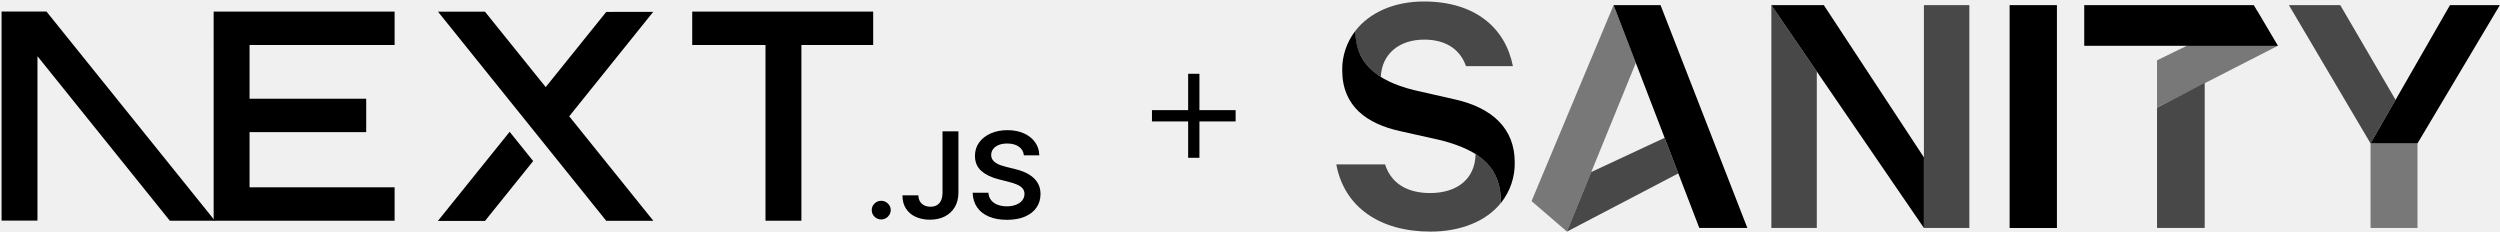
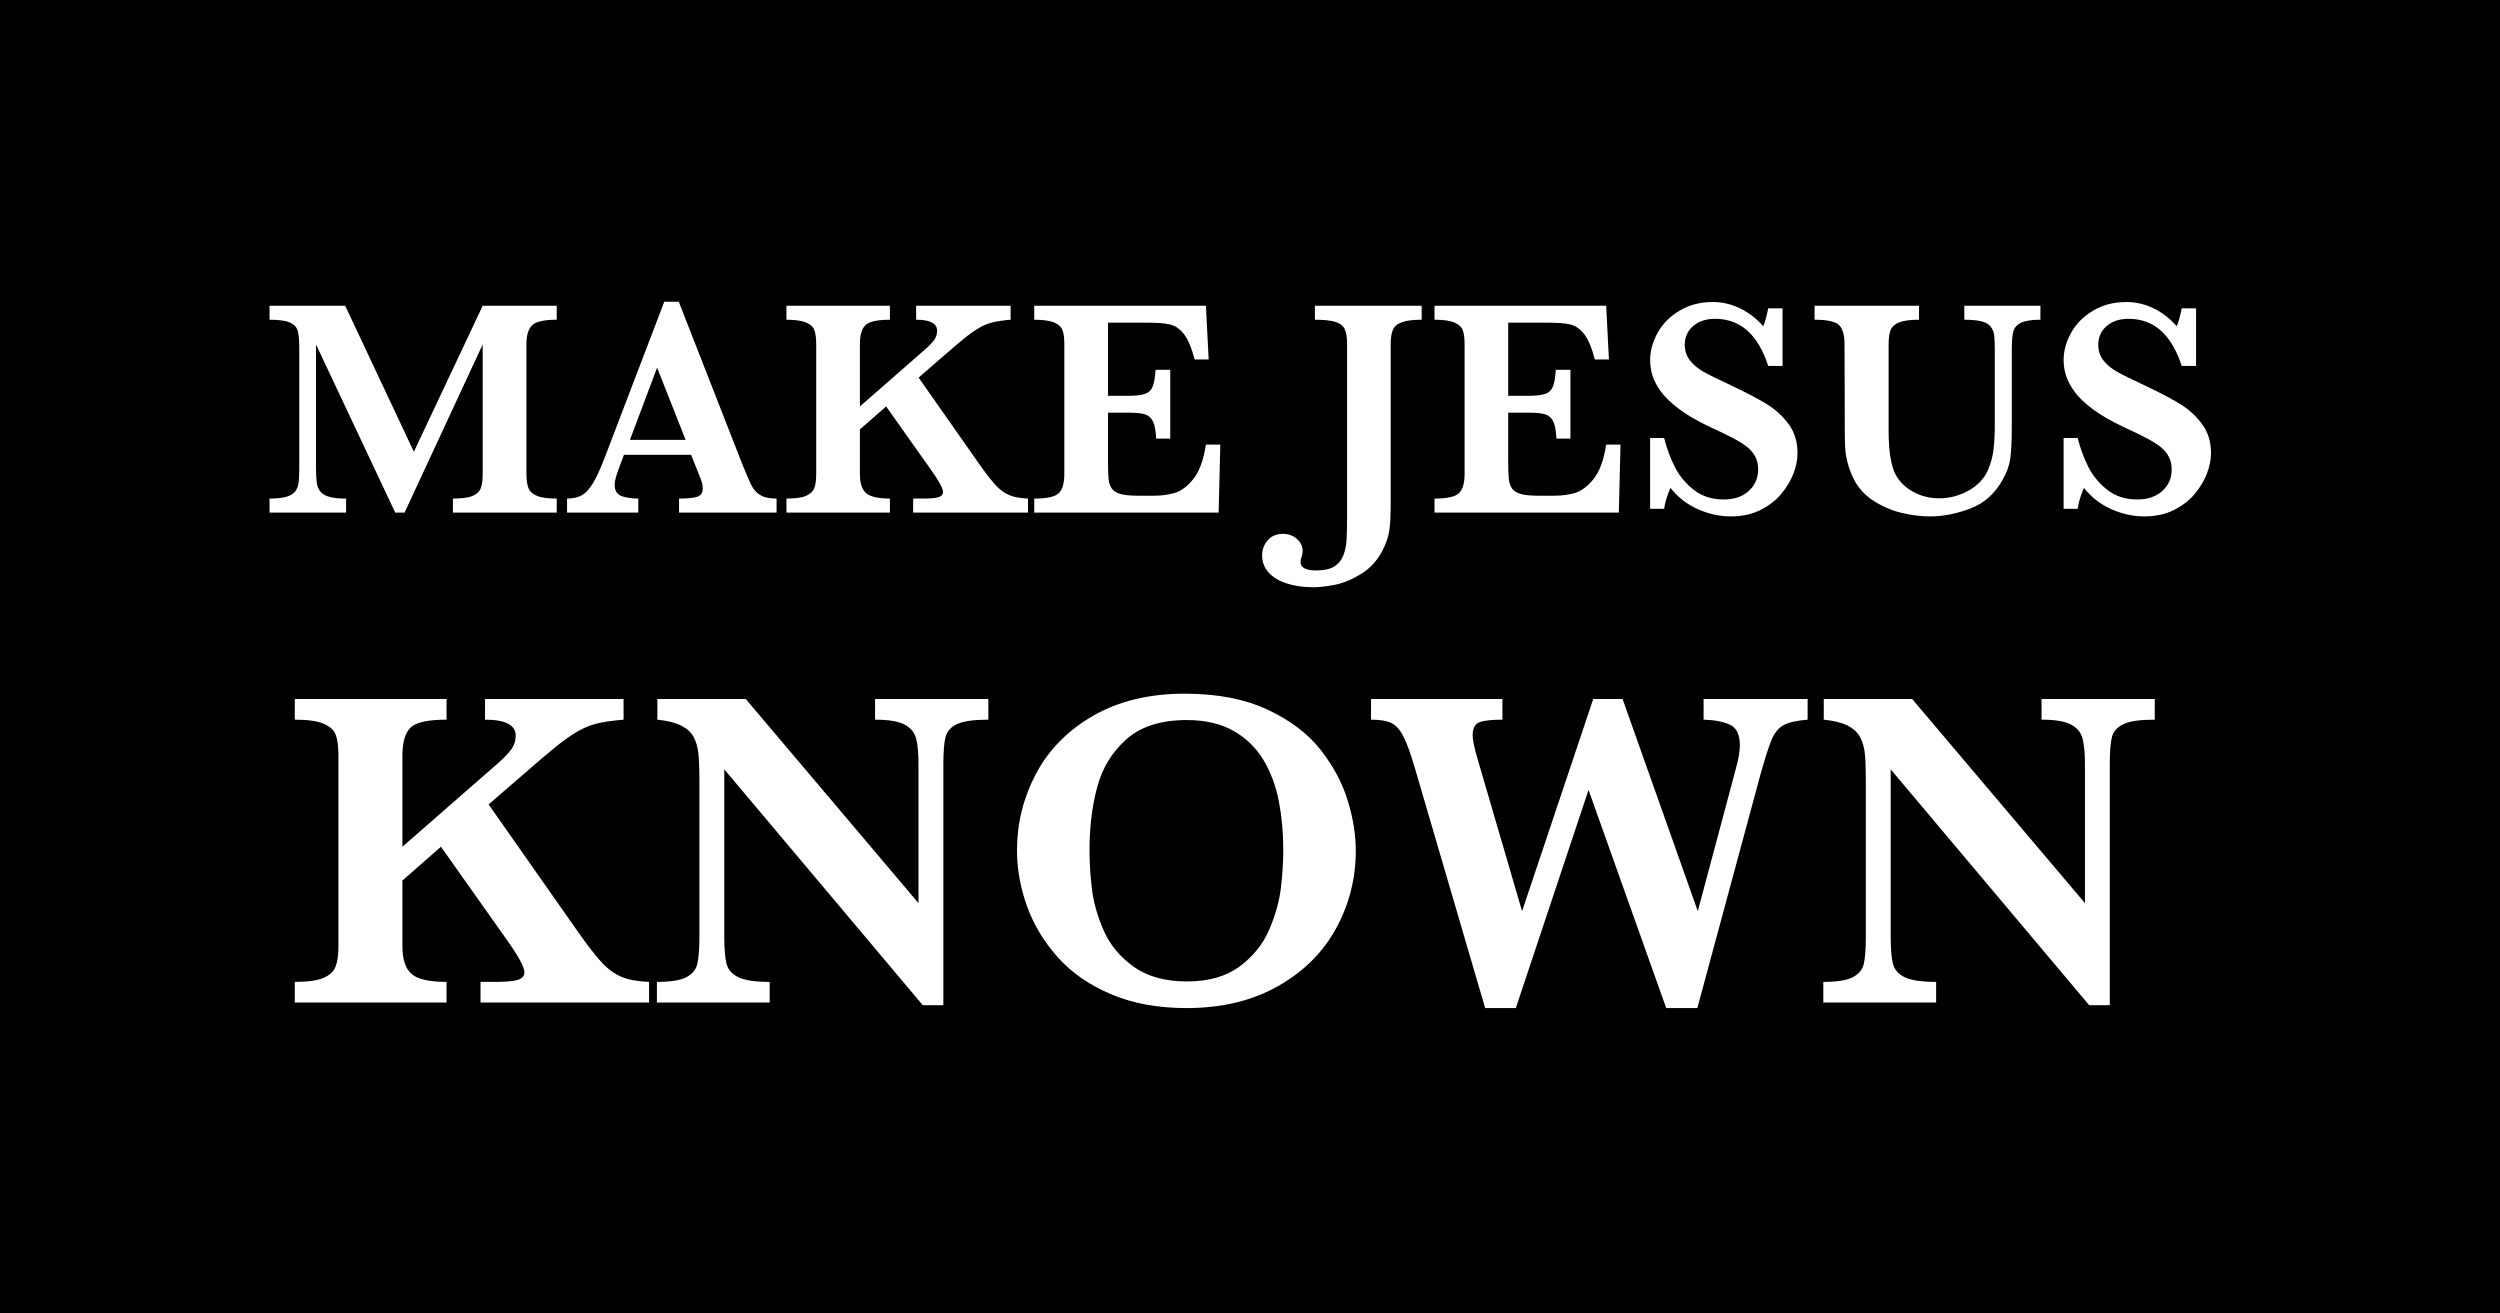
- <svg xmlns="http://www.w3.org/2000/svg" width="1521" height="141" viewBox="0 0 1521 141">
-   <path id="path1" fill="#000000" fill-rule="evenodd" stroke="none" d="M 729.734 67.013 L 729.734 44.894 L 722.866 44.894 L 722.866 67.013 L 700.848 67.013 L 700.848 73.881 L 722.866 73.881 L 722.866 96 L 729.734 96 L 729.734 73.881 L 751.752 73.881 L 751.752 67.013 Z" />
-   <g id="next">
-     <path id="Path" fill="#000000" stroke="none" d="M 421.149 7.053 L 531.248 7.053 L 531.248 27.374 L 487.572 27.374 L 487.572 134.282 L 465.733 134.282 L 465.733 27.374 L 421.149 27.374 L 421.149 7.053 Z" />
-     <path id="path2" fill="#000000" stroke="none" d="M 240.078 7.053 L 240.078 27.374 L 151.826 27.374 L 151.826 60.065 L 222.798 60.065 L 222.798 80.387 L 151.826 80.387 L 151.826 113.961 L 240.078 113.961 L 240.078 134.282 L 129.988 134.282 L 129.988 27.374 L 129.979 27.374 L 129.979 7.053 L 240.078 7.053 Z" />
-     <path id="path3" fill="#000000" stroke="none" d="M 295.053 7.106 L 266.475 7.106 L 368.838 134.336 L 397.5 134.336 L 346.312 70.765 L 397.418 7.203 L 368.838 7.247 L 332.003 52.994 L 295.053 7.106 Z" />
-     <path id="path4" fill="#000000" stroke="none" d="M 324.38 97.987 L 310.068 80.192 L 266.393 134.433 L 295.053 134.433 L 324.38 97.987 Z" />
-     <path id="path5" fill="#000000" fill-rule="evenodd" stroke="none" d="M 130.754 134.282 L 28.253 7 L 0.956 7 L 0.956 134.229 L 22.793 134.229 L 22.793 34.195 L 103.32 134.282 L 130.754 134.282 Z" />
-     <path id="path6" fill="#000000" stroke="none" d="M 536.157 133.505 C 534.557 133.505 533.197 132.951 532.058 131.843 C 530.919 130.735 530.356 129.394 530.37 127.804 C 530.356 126.259 530.919 124.932 532.058 123.824 C 533.197 122.716 534.557 122.162 536.157 122.162 C 537.695 122.162 539.041 122.716 540.18 123.824 C 541.335 124.932 541.911 126.259 541.927 127.804 C 541.911 128.854 541.645 129.816 541.112 130.677 C 540.565 131.552 539.871 132.237 538.996 132.733 C 538.138 133.243 537.191 133.505 536.157 133.505 Z" />
-     <path id="path7" fill="#000000" stroke="none" d="M 573.429 79.907 L 583.106 79.907 L 583.106 117.19 C 583.092 120.616 582.35 123.547 580.902 126.011 C 579.437 128.475 577.409 130.356 574.806 131.683 C 572.216 132.995 569.182 133.666 565.735 133.666 C 562.583 133.666 559.757 133.097 557.242 131.989 C 554.726 130.881 552.729 129.219 551.264 127.032 C 549.784 124.844 549.058 122.118 549.058 118.852 L 558.751 118.852 C 558.766 120.281 559.092 121.52 559.712 122.555 C 560.333 123.591 561.192 124.378 562.287 124.932 C 563.396 125.486 564.67 125.763 566.104 125.763 C 567.658 125.763 568.99 125.442 570.07 124.786 C 571.149 124.144 571.979 123.182 572.556 121.899 C 573.118 120.631 573.415 119.056 573.429 117.19 L 573.429 79.907 Z" />
-     <path id="path8" fill="#000000" stroke="none" d="M 622.923 94.488 C 622.687 92.228 621.651 90.464 619.846 89.21 C 618.025 87.941 615.673 87.314 612.787 87.314 C 610.761 87.314 609.015 87.62 607.565 88.218 C 606.115 88.831 604.99 89.647 604.22 90.682 C 603.452 91.718 603.067 92.899 603.036 94.226 C 603.036 95.334 603.302 96.296 603.821 97.098 C 604.339 97.914 605.034 98.6 605.937 99.154 C 606.824 99.722 607.815 100.189 608.897 100.568 C 609.991 100.947 611.086 101.268 612.181 101.53 L 617.226 102.77 C 619.254 103.236 621.222 103.863 623.101 104.665 C 624.98 105.452 626.682 106.459 628.175 107.669 C 629.671 108.879 630.854 110.337 631.727 112.043 C 632.6 113.749 633.044 115.746 633.044 118.05 C 633.044 121.156 632.245 123.882 630.631 126.244 C 629.019 128.592 626.696 130.429 623.648 131.756 C 620.614 133.068 616.945 133.739 612.625 133.739 C 608.452 133.739 604.812 133.097 601.75 131.814 C 598.672 130.546 596.274 128.679 594.543 126.23 C 592.812 123.78 591.88 120.791 591.747 117.277 L 601.336 117.277 C 601.469 119.114 602.061 120.645 603.067 121.885 C 604.087 123.109 605.419 124.013 607.047 124.626 C 608.69 125.224 610.523 125.53 612.551 125.53 C 614.667 125.53 616.531 125.209 618.144 124.582 C 619.742 123.955 620.999 123.08 621.903 121.943 C 622.82 120.82 623.279 119.493 623.293 117.977 C 623.279 116.592 622.864 115.44 622.065 114.536 C 621.251 113.632 620.127 112.874 618.691 112.262 C 617.242 111.649 615.554 111.095 613.631 110.614 L 607.506 109.068 C 603.081 107.946 599.574 106.24 597.014 103.951 C 594.44 101.662 593.167 98.629 593.167 94.823 C 593.167 91.703 594.025 88.962 595.758 86.614 C 597.472 84.267 599.826 82.444 602.8 81.147 C 605.789 79.835 609.163 79.193 612.92 79.193 C 616.738 79.193 620.082 79.835 622.968 81.147 C 625.852 82.444 628.118 84.252 629.759 86.556 C 631.402 88.86 632.26 91.499 632.305 94.488 L 622.923 94.488 Z" />
-   </g>
-   <g id="sanity">
-     <path id="path9" fill="#000000" stroke="none" opacity="0.7" d="M 1341.334 50.482 L 1341.334 138.687 L 1312.343 138.687 L 1312.343 65.541 L 1341.334 50.482 Z" />
-     <path id="path10" fill="#000000" stroke="none" opacity="0.7" d="M 953.346 140.905 L 1021.095 105.482 L 1012.743 83.848 L 968.14 104.648 L 953.346 140.905 Z" />
-     <path id="path11" fill="#000000" stroke="none" opacity="0.5" d="M 1312.343 65.466 L 1385.843 27.853 L 1373.424 6.851 L 1312.343 36.701 L 1312.343 65.466 Z" />
-     <path id="path12" fill="#000000" stroke="none" opacity="0.7" d="M 1105.342 43.497 L 1105.342 138.687 L 1077.696 138.687 L 1077.696 3.123 L 1105.342 43.497 Z" />
-     <path id="path13" fill="#000000" stroke="none" opacity="0.5" d="M 995.237 38.235 L 953.346 140.905 L 931.801 122.358 L 981.714 3.123 L 995.237 38.235 Z" />
-     <path id="path14" fill="#000000" stroke="none" d="M 981.714 3.123 L 1010.272 3.123 L 1063.092 138.687 L 1033.86 138.687 L 981.714 3.123 Z" />
-     <path id="path15" fill="#000000" stroke="none" d="M 1109.618 3.123 L 1170.508 95.74 L 1170.508 138.687 L 1077.696 3.123 L 1109.618 3.123 Z" />
-     <path id="path16" fill="#000000" stroke="none" d="M 1251.429 3.123 L 1222.653 3.123 L 1222.653 138.71 L 1251.429 138.71 L 1251.429 3.123 Z" />
-     <path id="path17" fill="#000000" stroke="none" d="M 1312.343 27.852 L 1268.051 27.852 L 1268.051 3.123 L 1371.215 3.123 L 1385.843 27.852 L 1341.334 27.852 L 1312.343 27.852 Z" />
-     <path id="path18" fill="#000000" stroke="none" opacity="0.5" d="M 1470.799 87.246 L 1470.799 138.687 L 1442.24 138.687 L 1442.24 87.246" />
-     <path id="path19" fill="#000000" stroke="none" d="M 1442.24 87.245 L 1490.566 3.123 L 1520.905 3.123 L 1470.799 87.245 L 1442.24 87.245 Z" />
-     <path id="path20" fill="#000000" stroke="none" opacity="0.7" d="M 1442.24 87.245 L 1392.568 3.123 L 1423.817 3.123 L 1457.469 60.77 L 1442.24 87.245 Z" />
-     <path id="path21" fill="#000000" stroke="none" d="M 824.602 18.768 C 824.602 37.645 836.467 48.878 860.223 54.8 L 885.395 60.534 C 907.877 65.607 921.569 78.208 921.569 98.738 C 921.744 107.681 918.784 116.412 913.186 123.467 C 913.186 102.985 902.401 91.918 876.388 85.264 L 851.672 79.742 C 831.88 75.306 816.603 64.947 816.603 42.648 C 816.499 34.037 819.313 25.636 824.602 18.768" />
-     <path id="path22" fill="#000000" stroke="none" opacity="0.7" d="M 1170.508 88.78 L 1170.508 3.123 L 1198.154 3.123 L 1198.154 138.687 L 1170.508 138.687 L 1170.508 88.78 Z" />
-     <path id="path23" fill="#000000" stroke="none" opacity="0.7" d="M 897.717 93.711 C 908.454 100.46 913.161 109.898 913.161 123.443 C 904.275 134.628 888.662 140.905 870.311 140.905 C 839.422 140.905 817.804 125.968 813 100.011 L 842.664 100.011 C 846.483 111.928 856.596 117.449 870.094 117.449 C 886.572 117.449 897.525 108.813 897.741 93.664" />
-     <path id="path24" fill="#000000" stroke="none" opacity="0.7" d="M 840.021 46.754 C 835.119 43.891 831.096 39.778 828.381 34.851 C 825.666 29.923 824.36 24.366 824.601 18.768 C 833.176 7.677 848.092 0.905 866.275 0.905 C 897.74 0.905 915.947 17.234 920.439 40.217 L 891.904 40.217 C 888.757 31.156 880.879 24.101 866.515 24.101 C 851.167 24.101 840.694 32.879 840.094 46.754" />
+ <svg xmlns="http://www.w3.org/2000/svg" stroke-miterlimit="10" style="fill-rule:nonzero;clip-rule:evenodd;stroke-linecap:round;stroke-linejoin:round;" version="1.1" viewBox="0 0 1200 630" xml:space="preserve">
+   <g clip-path="url(#ArtboardFrame)" id="Layer-1">
+     <path d="M-3.352 2.66454e-14L1196.65 2.66454e-14L1196.65 630L-3.352 630L-3.352 2.66454e-14Z" fill="#000000" fill-rule="nonzero" opacity="1" stroke="#000000" stroke-linecap="butt" stroke-linejoin="round" stroke-width="10" />
+     <path d="M318.844 144.844L290.188 219.844C288.186 225.068 286.327 229.112 284.594 231.969C282.86 234.825 281.061 236.756 279.156 237.781C277.252 238.807 274.922 239.312 272.188 239.312L272.188 246.062L306.375 246.062L306.375 239.312C303.348 239.312 300.708 238.938 298.438 238.156C296.167 237.375 295.031 235.523 295.031 232.594C295.031 230.982 295.727 228.363 297.094 224.75L299.5 218.312L331.719 218.312L336.406 230.031C336.992 231.545 337.312 233.035 337.312 234.5C337.312 236.6 336.4 237.907 334.594 238.469C332.787 239.03 329.893 239.312 325.938 239.312L325.938 246.062L372.75 246.062L372.75 239.312C369.479 239.312 366.932 238.8 365.125 237.75C363.318 236.7 361.9 235.21 360.875 233.281C359.85 231.353 358.26 227.656 356.062 222.188L325.812 144.844L318.844 144.844ZM315.406 176.469L329.094 211.125L302.375 211.125L315.406 176.469ZM822.156 144.969C816.102 144.969 810.771 146.366 806.156 149.125C801.542 151.884 798.049 155.429 795.656 159.75C793.264 164.071 792.062 168.432 792.062 172.875C792.062 175.365 792.431 177.84 793.188 180.281C793.944 182.723 795.304 185.29 797.281 188C799.259 190.71 802.205 193.525 806.062 196.406C809.92 199.287 814.838 202.137 820.844 204.969C824.75 206.727 828.229 208.413 831.281 210C834.333 211.587 836.742 213.046 838.5 214.438C840.258 215.829 841.604 217.43 842.531 219.188C843.459 220.945 843.906 223 843.906 225.344C843.906 229.494 842.409 232.922 839.406 235.656C836.403 238.391 832.418 239.75 827.438 239.75C821.725 239.75 816.899 238.194 812.969 235.094C809.038 231.993 805.992 228.297 803.844 224C801.695 219.703 800.002 215.133 798.781 210.25L792.062 210.25L792.062 244.219L798.781 244.219C799.221 241.143 800.25 237.801 801.812 234.188C805.426 238.729 809.831 242.143 815.031 244.438C820.231 246.732 825.445 247.875 830.719 247.875C836.041 247.875 840.729 246.884 844.781 244.906C848.834 242.929 852.214 240.368 854.875 237.219C857.536 234.069 859.525 230.786 860.844 227.344C862.162 223.901 862.812 220.639 862.812 217.562C862.812 212.094 861.388 207.42 858.531 203.562C855.675 199.705 852.188 196.508 848.062 193.969C843.937 191.43 838.199 188.436 830.875 184.969C824.82 182.137 820.429 179.982 817.719 178.469C815.009 176.955 812.848 175.124 811.188 173C809.527 170.876 808.688 168.381 808.688 165.5C808.688 161.838 810.026 158.851 812.688 156.531C815.349 154.212 818.855 153.031 823.25 153.031C835.359 153.031 843.867 160.568 848.75 175.656L855.625 175.656L855.625 148L848.75 148C848.018 151.711 847.223 154.574 846.344 156.625C843.268 153.012 839.605 150.169 835.406 148.094C831.207 146.019 826.795 144.969 822.156 144.969ZM1020.66 144.969C1014.6 144.969 1009.27 146.366 1004.66 149.125C1000.04 151.884 996.518 155.429 994.125 159.75C991.732 164.071 990.531 168.432 990.531 172.875C990.531 175.365 990.931 177.84 991.688 180.281C992.444 182.723 993.804 185.29 995.781 188C997.759 190.71 1000.67 193.525 1004.53 196.406C1008.39 199.287 1013.34 202.137 1019.34 204.969C1023.25 206.727 1026.7 208.413 1029.75 210C1032.8 211.587 1035.21 213.046 1036.97 214.438C1038.73 215.829 1040.07 217.43 1041 219.188C1041.93 220.945 1042.41 223 1042.41 225.344C1042.41 229.494 1040.91 232.922 1037.91 235.656C1034.9 238.391 1030.89 239.75 1025.91 239.75C1020.19 239.75 1015.4 238.194 1011.47 235.094C1007.54 231.993 1004.49 228.297 1002.34 224C1000.2 219.703 998.502 215.133 997.281 210.25L990.531 210.25L990.531 244.219L997.281 244.219C997.721 241.143 998.719 237.801 1000.28 234.188C1003.89 238.729 1008.3 242.143 1013.5 244.438C1018.7 246.732 1023.95 247.875 1029.22 247.875C1034.54 247.875 1039.23 246.884 1043.28 244.906C1047.33 242.929 1050.68 240.368 1053.34 237.219C1056 234.069 1057.99 230.786 1059.31 227.344C1060.63 223.901 1061.28 220.639 1061.28 217.562C1061.28 212.094 1059.86 207.42 1057 203.562C1054.14 199.705 1050.66 196.508 1046.53 193.969C1042.41 191.43 1036.7 188.436 1029.38 184.969C1023.32 182.137 1018.93 179.982 1016.22 178.469C1013.51 176.955 1011.32 175.124 1009.66 173C1008 170.876 1007.16 168.381 1007.16 165.5C1007.16 161.838 1008.5 158.851 1011.16 156.531C1013.82 154.212 1017.36 153.031 1021.75 153.031C1033.86 153.031 1042.34 160.568 1047.22 175.656L1054.12 175.656L1054.12 148L1047.22 148C1046.49 151.711 1045.69 154.574 1044.81 156.625C1041.74 153.012 1038.11 150.169 1033.91 148.094C1029.71 146.019 1025.29 144.969 1020.66 144.969ZM129.375 146.75L129.375 153.469C134.063 153.469 137.397 153.954 139.375 154.906C141.353 155.858 142.561 157.27 143 159.125C143.439 160.98 143.656 163.988 143.656 168.188L143.656 224.438C143.656 227.563 143.539 229.958 143.344 231.594C143.148 233.229 142.629 234.641 141.75 235.812C140.871 236.984 139.46 237.852 137.531 238.438C135.603 239.023 132.891 239.312 129.375 239.312L129.375 246.062L166.125 246.062L166.125 239.312C162.658 239.312 159.953 239.03 158 238.469C156.047 237.907 154.622 237.047 153.719 235.875C152.815 234.703 152.251 233.285 152.031 231.625C151.812 229.965 151.688 227.563 151.688 224.438L151.688 165.344L189.719 246.062L194.188 246.062L231.688 165.344L231.688 227.594C231.688 230.426 231.392 232.677 230.781 234.312C230.171 235.948 228.846 237.177 226.844 238.031C224.842 238.886 221.703 239.312 217.406 239.312L217.406 246.062L267.219 246.062L267.219 239.312C262.971 239.312 259.78 238.872 257.656 237.969C255.532 237.065 254.18 235.785 253.594 234.125C253.008 232.465 252.688 230.279 252.688 227.594L252.688 165.188C252.688 160.939 253.593 157.938 255.375 156.156C257.157 154.374 261.115 153.469 267.219 153.469L267.219 146.75L231.688 146.75L198.656 216.844L165.688 146.75L129.375 146.75ZM377.5 146.75L377.5 153.469C381.748 153.469 384.925 153.94 387 154.844C389.075 155.747 390.376 156.976 390.938 158.562C391.499 160.149 391.781 162.355 391.781 165.188L391.781 227.594C391.781 230.426 391.485 232.639 390.875 234.25C390.265 235.861 388.933 237.121 386.906 238C384.88 238.879 381.748 239.312 377.5 239.312L377.5 246.062L427.156 246.062L427.156 239.312C421.541 239.312 417.752 238.452 415.75 236.719C413.748 234.985 412.75 231.939 412.75 227.594L412.75 206.125L425.344 195.094L446.656 225.188C450.66 230.803 452.656 234.447 452.656 236.156C452.656 237.328 451.954 238.161 450.562 238.625C449.171 239.089 446.59 239.312 442.781 239.312L438.312 239.312L438.312 246.062L493.438 246.062L493.438 239.312C489.678 239.166 486.67 238.602 484.375 237.625C482.08 236.648 479.939 235.079 477.938 232.906C475.936 230.733 473.344 227.443 470.219 223L440.938 181.25L451.344 172.219C456.715 167.531 460.635 164.189 463.125 162.188C465.615 160.186 467.9 158.596 470 157.375C472.1 156.154 474.278 155.256 476.5 154.719C478.722 154.182 481.578 153.762 485.094 153.469L485.094 146.75L439.75 146.75L439.75 153.469C446.439 153.469 449.812 155.234 449.812 158.75C449.812 160.41 449.32 161.907 448.344 163.25C447.367 164.593 445.805 166.207 443.656 168.062L412.75 195.094L412.75 165.188C412.75 160.891 413.617 157.883 415.375 156.125C417.133 154.367 421.053 153.469 427.156 153.469L427.156 146.75L377.5 146.75ZM496.438 146.75L496.438 153.469C500.783 153.469 504.019 153.94 506.094 154.844C508.169 155.747 509.47 156.976 510.031 158.562C510.593 160.149 510.875 162.355 510.875 165.188L510.875 227.594C510.875 231.891 510.008 234.93 508.25 236.688C506.492 238.445 502.541 239.312 496.438 239.312L496.438 246.062L584.938 246.062L585.75 213.406L578.844 213.406C577.672 220.975 575.617 226.522 572.688 230.062C569.758 233.603 566.771 235.802 563.719 236.656C560.667 237.511 557.463 237.938 554.094 237.938L546.125 237.938C542.561 237.938 539.804 237.662 537.875 237.125C535.946 236.588 534.542 235.728 533.688 234.531C532.833 233.335 532.32 231.838 532.125 230.031C531.93 228.225 531.844 225.344 531.844 221.438L531.844 198.094L542.094 198.094C545.561 198.094 548.128 198.383 549.812 198.969C551.497 199.555 552.719 200.704 553.5 202.438C554.281 204.171 554.773 206.869 554.969 210.531L561.719 210.531L561.719 177.5L554.688 177.5C554.443 181.162 553.965 183.854 553.281 185.562C552.598 187.271 551.396 188.421 549.688 189.031C547.979 189.642 545.404 189.969 541.938 189.969L531.844 189.969L531.844 154.875L550.438 154.875C555.369 154.875 559.065 155.157 561.531 155.719C563.997 156.28 566.21 157.784 568.188 160.25C570.165 162.716 571.924 166.818 573.438 172.531L580.156 172.531L578.844 146.75L496.438 146.75ZM631.156 146.75L631.156 153.469C635.6 153.469 638.935 153.83 641.156 154.562C643.378 155.295 644.823 156.489 645.531 158.125C646.239 159.761 646.594 162.111 646.594 165.188L646.594 248.312C646.594 253.098 646.508 256.859 646.312 259.594C646.117 262.328 645.553 264.803 644.625 267C643.697 269.197 642.214 270.891 640.188 272.062C638.161 273.234 635.332 273.812 631.719 273.812C626.738 273.812 624.25 272.439 624.25 269.656C624.25 268.973 624.453 268.088 624.844 267.062C625.137 266.135 625.281 265.254 625.281 264.375C625.281 262.959 624.861 261.62 624.031 260.375C623.201 259.13 622.065 258.132 620.625 257.375C619.185 256.618 617.602 256.25 615.844 256.25C612.719 256.25 610.251 257.275 608.469 259.375C606.687 261.475 605.812 263.863 605.812 266.5C605.812 269.723 606.838 272.493 608.938 274.812C611.037 277.132 613.945 278.866 617.656 280.062C621.367 281.259 625.621 281.875 630.406 281.875C633.336 281.875 636.802 281.469 640.781 280.688C644.761 279.906 648.904 278.192 653.25 275.531C657.596 272.87 661.041 269.16 663.531 264.375C665.289 261.006 666.38 257.809 666.844 254.781C667.308 251.754 667.531 247.572 667.531 242.25L667.531 240.344L667.531 165.188C667.531 162.307 667.879 160.035 668.562 158.375C669.246 156.715 670.671 155.493 672.844 154.688C675.017 153.882 678.207 153.469 682.406 153.469L682.406 146.75L631.156 146.75ZM688.562 146.75L688.562 153.469C692.908 153.469 696.112 153.94 698.188 154.844C700.263 155.747 701.595 156.976 702.156 158.562C702.718 160.149 703 162.355 703 165.188L703 227.594C703 231.891 702.102 234.93 700.344 236.688C698.586 238.445 694.666 239.312 688.562 239.312L688.562 246.062L777.031 246.062L777.844 213.406L770.969 213.406C769.797 220.975 767.742 226.522 764.812 230.062C761.883 233.603 758.896 235.802 755.844 236.656C752.792 237.511 749.588 237.938 746.219 237.938L738.219 237.938C734.654 237.938 731.929 237.662 730 237.125C728.071 236.588 726.667 235.728 725.812 234.531C724.958 233.335 724.445 231.838 724.25 230.031C724.055 228.225 723.938 225.344 723.938 221.438L723.938 198.094L734.188 198.094C737.654 198.094 740.253 198.383 741.938 198.969C743.622 199.555 744.844 200.704 745.625 202.438C746.406 204.171 746.898 206.869 747.094 210.531L753.812 210.531L753.812 177.5L746.781 177.5C746.537 181.162 746.09 183.854 745.406 185.562C744.723 187.271 743.521 188.421 741.812 189.031C740.104 189.642 737.529 189.969 734.062 189.969L723.938 189.969L723.938 154.875L742.531 154.875C747.463 154.875 751.19 155.157 753.656 155.719C756.122 156.28 758.335 157.784 760.312 160.25C762.29 162.716 764.018 166.818 765.531 172.531L772.281 172.531L770.969 146.75L688.562 146.75ZM871 146.75L871 153.469C877.201 153.469 881.159 154.367 882.844 156.125C884.528 157.883 885.375 160.891 885.375 165.188L885.5 206.594C885.5 210.109 885.565 212.952 885.688 215.125C885.81 217.298 886.209 219.597 886.844 222.062C887.479 224.528 888.359 226.996 889.531 229.438C891.68 233.881 894.85 237.453 899 240.188C903.15 242.922 907.628 244.897 912.438 246.094C917.247 247.29 921.928 247.875 926.469 247.875C932.621 247.875 939.022 246.64 945.688 244.125C952.353 241.61 957.539 237.002 961.25 230.312C963.252 226.846 964.474 223.425 964.938 220.031C965.401 216.638 965.656 211.551 965.656 204.812L965.656 168.188C965.656 164.232 965.873 161.311 966.312 159.406C966.752 157.502 967.915 156.057 969.844 155.031C971.772 154.006 974.963 153.469 979.406 153.469L979.406 146.75L942.875 146.75L942.875 153.469C946.439 153.469 949.224 153.744 951.25 154.281C953.276 154.818 954.715 155.679 955.594 156.875C956.473 158.071 957.023 159.469 957.219 161.031C957.414 162.594 957.5 164.965 957.5 168.188L957.5 203.938C957.5 208.576 957.29 212.562 956.875 215.906C956.46 219.251 955.586 222.5 954.219 225.625C952.51 229.629 949.45 232.892 945.031 235.406C940.612 237.921 935.846 239.188 930.719 239.188C925.934 239.188 921.542 237.993 917.562 235.625C913.583 233.257 910.754 230.08 909.094 226.125C908.215 223.732 907.571 220.948 907.156 217.75C906.741 214.552 906.531 210.842 906.531 206.594L906.531 165.188C906.531 162.258 906.865 160.024 907.5 158.438C908.135 156.851 909.494 155.604 911.594 154.75C913.693 153.896 916.877 153.469 921.125 153.469L921.125 146.75L871 146.75ZM568.719 332.969C551.674 332.969 537.027 336.477 524.781 343.531C512.535 350.585 503.368 359.876 497.281 371.406C491.194 382.936 488.156 395.194 488.156 408.156C488.156 417.108 489.751 426.026 492.938 434.906C496.124 443.786 501.032 451.958 507.656 459.406C514.281 466.854 522.826 472.779 533.281 477.219C543.737 481.659 555.812 483.875 569.562 483.875C586.392 483.875 600.99 480.389 613.344 473.406C625.697 466.424 635.042 457.16 641.344 445.594C647.646 434.028 650.781 421.624 650.781 408.375C650.781 400.712 649.489 392.643 646.875 384.156C644.261 375.67 639.9 367.547 633.812 359.812C627.725 352.078 619.229 345.678 608.344 340.594C597.458 335.509 584.259 332.969 568.719 332.969ZM569.562 345.625C578.514 345.625 586.038 347.37 592.125 350.844C598.212 354.317 603.022 358.998 606.531 364.906C610.04 370.814 612.479 377.445 613.875 384.75C615.271 392.055 615.969 399.773 615.969 407.938C615.969 413.667 615.596 419.72 614.844 426.094C614.092 432.467 612.253 439.143 609.281 446.125C606.309 453.107 601.575 459.01 595.094 463.844C588.613 468.678 580.165 471.094 569.781 471.094C559.326 471.094 550.807 468.753 544.219 464.062C537.63 459.372 532.852 453.62 529.844 446.781C526.836 439.942 524.913 433.267 524.125 426.75C523.337 420.233 522.969 413.953 522.969 407.938C522.969 397.052 524.186 387.015 526.656 377.812C529.127 368.61 533.808 360.936 540.719 354.812C547.63 348.689 557.245 345.625 569.562 345.625ZM141.5 335.531L141.5 345.438C147.73 345.438 152.363 346.081 155.406 347.406C158.45 348.731 160.395 350.548 161.219 352.875C162.042 355.202 162.438 358.471 162.438 362.625L162.438 454.125C162.438 458.279 161.989 461.543 161.094 463.906C160.199 466.27 158.285 468.086 155.312 469.375C152.34 470.664 147.73 471.312 141.5 471.312L141.5 481.219L214.344 481.219L214.344 471.312C206.108 471.312 200.499 470.042 197.562 467.5C194.626 464.958 193.156 460.499 193.156 454.125L193.156 422.656L211.656 406.438L242.906 450.594C248.779 458.829 251.719 464.181 251.719 466.688C251.719 468.406 250.697 469.632 248.656 470.312C246.615 470.993 242.805 471.312 237.219 471.312L230.656 471.312L230.656 481.219L311.562 481.219L311.562 471.312C306.048 471.098 301.585 470.276 298.219 468.844C294.853 467.411 291.717 465.093 288.781 461.906C285.845 458.719 282.083 453.892 277.5 447.375L234.531 386.125L249.781 372.938C257.659 366.062 263.41 361.155 267.062 358.219C270.715 355.283 274.108 352.915 277.188 351.125C280.267 349.335 283.429 348.038 286.688 347.25C289.946 346.462 294.156 345.867 299.312 345.438L299.312 335.531L232.812 335.531L232.812 345.438C242.624 345.438 247.531 348 247.531 353.156C247.531 355.591 246.807 357.781 245.375 359.75C243.943 361.719 241.651 364.091 238.5 366.812L193.156 406.438L193.156 362.625C193.156 356.323 194.453 351.859 197.031 349.281C199.609 346.703 205.392 345.438 214.344 345.438L214.344 335.531L141.5 335.531ZM315.531 335.531L315.531 345.438C320.401 345.939 324.212 346.885 326.969 348.281C329.726 349.678 331.72 351.494 332.938 353.75C334.155 356.006 334.896 358.648 335.219 361.656C335.541 364.664 335.719 369.172 335.719 375.188L335.719 449.5C335.719 455.587 335.368 460.024 334.688 462.781C334.007 465.538 332.213 467.657 329.312 469.125C326.412 470.593 321.758 471.312 315.312 471.312L315.312 481.219L369.438 481.219L369.438 471.312C362.562 471.312 357.611 470.593 354.531 469.125C351.452 467.657 349.533 465.538 348.781 462.781C348.029 460.024 347.656 455.587 347.656 449.5L347.656 369.281L442.938 482.5L452.812 482.5L452.812 367C452.812 360.841 453.159 356.409 453.875 353.688C454.591 350.966 456.461 348.928 459.469 347.531C462.477 346.135 467.46 345.438 474.406 345.438L474.406 335.531L420.031 335.531L420.031 345.438C426.477 345.438 431.184 346.206 434.156 347.781C437.128 349.357 438.998 351.6 439.75 354.5C440.502 357.4 440.875 361.557 440.875 367L440.875 433.5L357.969 335.531L315.531 335.531ZM658.094 335.531L658.094 345.438C662.247 345.438 665.463 345.93 667.719 346.969C669.975 348.007 671.942 350.174 673.625 353.469C675.308 356.763 677.151 361.844 679.156 368.719L712.875 483.875L727.594 483.875L762.5 379.156L799.781 483.875L814.719 483.875L845 371.844C847.292 363.608 849.135 357.906 850.531 354.719C851.928 351.532 853.82 349.289 856.219 348C858.618 346.711 862.428 345.867 867.656 345.438L867.656 335.531L817.719 335.531L817.719 345.438C822.803 345.581 826.96 346.349 830.219 347.781C833.477 349.214 835.125 352.553 835.125 357.781C835.125 360.646 834.477 364.408 833.188 369.062L814.938 437.375L778.844 335.531L764.75 335.531L730.594 437.375L709.344 364.656C707.697 359.142 706.875 355.229 706.875 352.938C706.875 349.5 708.021 347.382 710.312 346.594C712.604 345.806 716.215 345.438 721.156 345.438L721.156 335.531L658.094 335.531ZM875.406 335.531L875.406 345.438C880.276 345.939 884.087 346.885 886.844 348.281C889.601 349.678 891.595 351.494 892.812 353.75C894.03 356.006 894.803 358.648 895.125 361.656C895.447 364.664 895.594 369.172 895.594 375.188L895.594 449.5C895.594 455.587 895.274 460.024 894.594 462.781C893.913 465.538 892.119 467.657 889.219 469.125C886.318 470.593 881.633 471.312 875.188 471.312L875.188 481.219L929.344 481.219L929.344 471.312C922.469 471.312 917.486 470.593 914.406 469.125C911.327 467.657 909.408 465.538 908.656 462.781C907.904 460.024 907.531 455.587 907.531 449.5L907.531 369.281L1002.81 482.5L1012.69 482.5L1012.69 367C1012.69 360.841 1013.03 356.409 1013.75 353.688C1014.47 350.966 1016.34 348.928 1019.34 347.531C1022.35 346.135 1027.33 345.438 1034.28 345.438L1034.28 335.531L979.938 335.531L979.938 345.438C986.383 345.438 991.09 346.206 994.062 347.781C997.035 349.357 998.873 351.6 999.625 354.5C1000.38 357.4 1000.78 361.557 1000.78 367L1000.78 433.5L917.844 335.531L875.406 335.531Z" fill="#ffffff" fill-rule="nonzero" opacity="1" stroke="none" />
  </g>
</svg>
